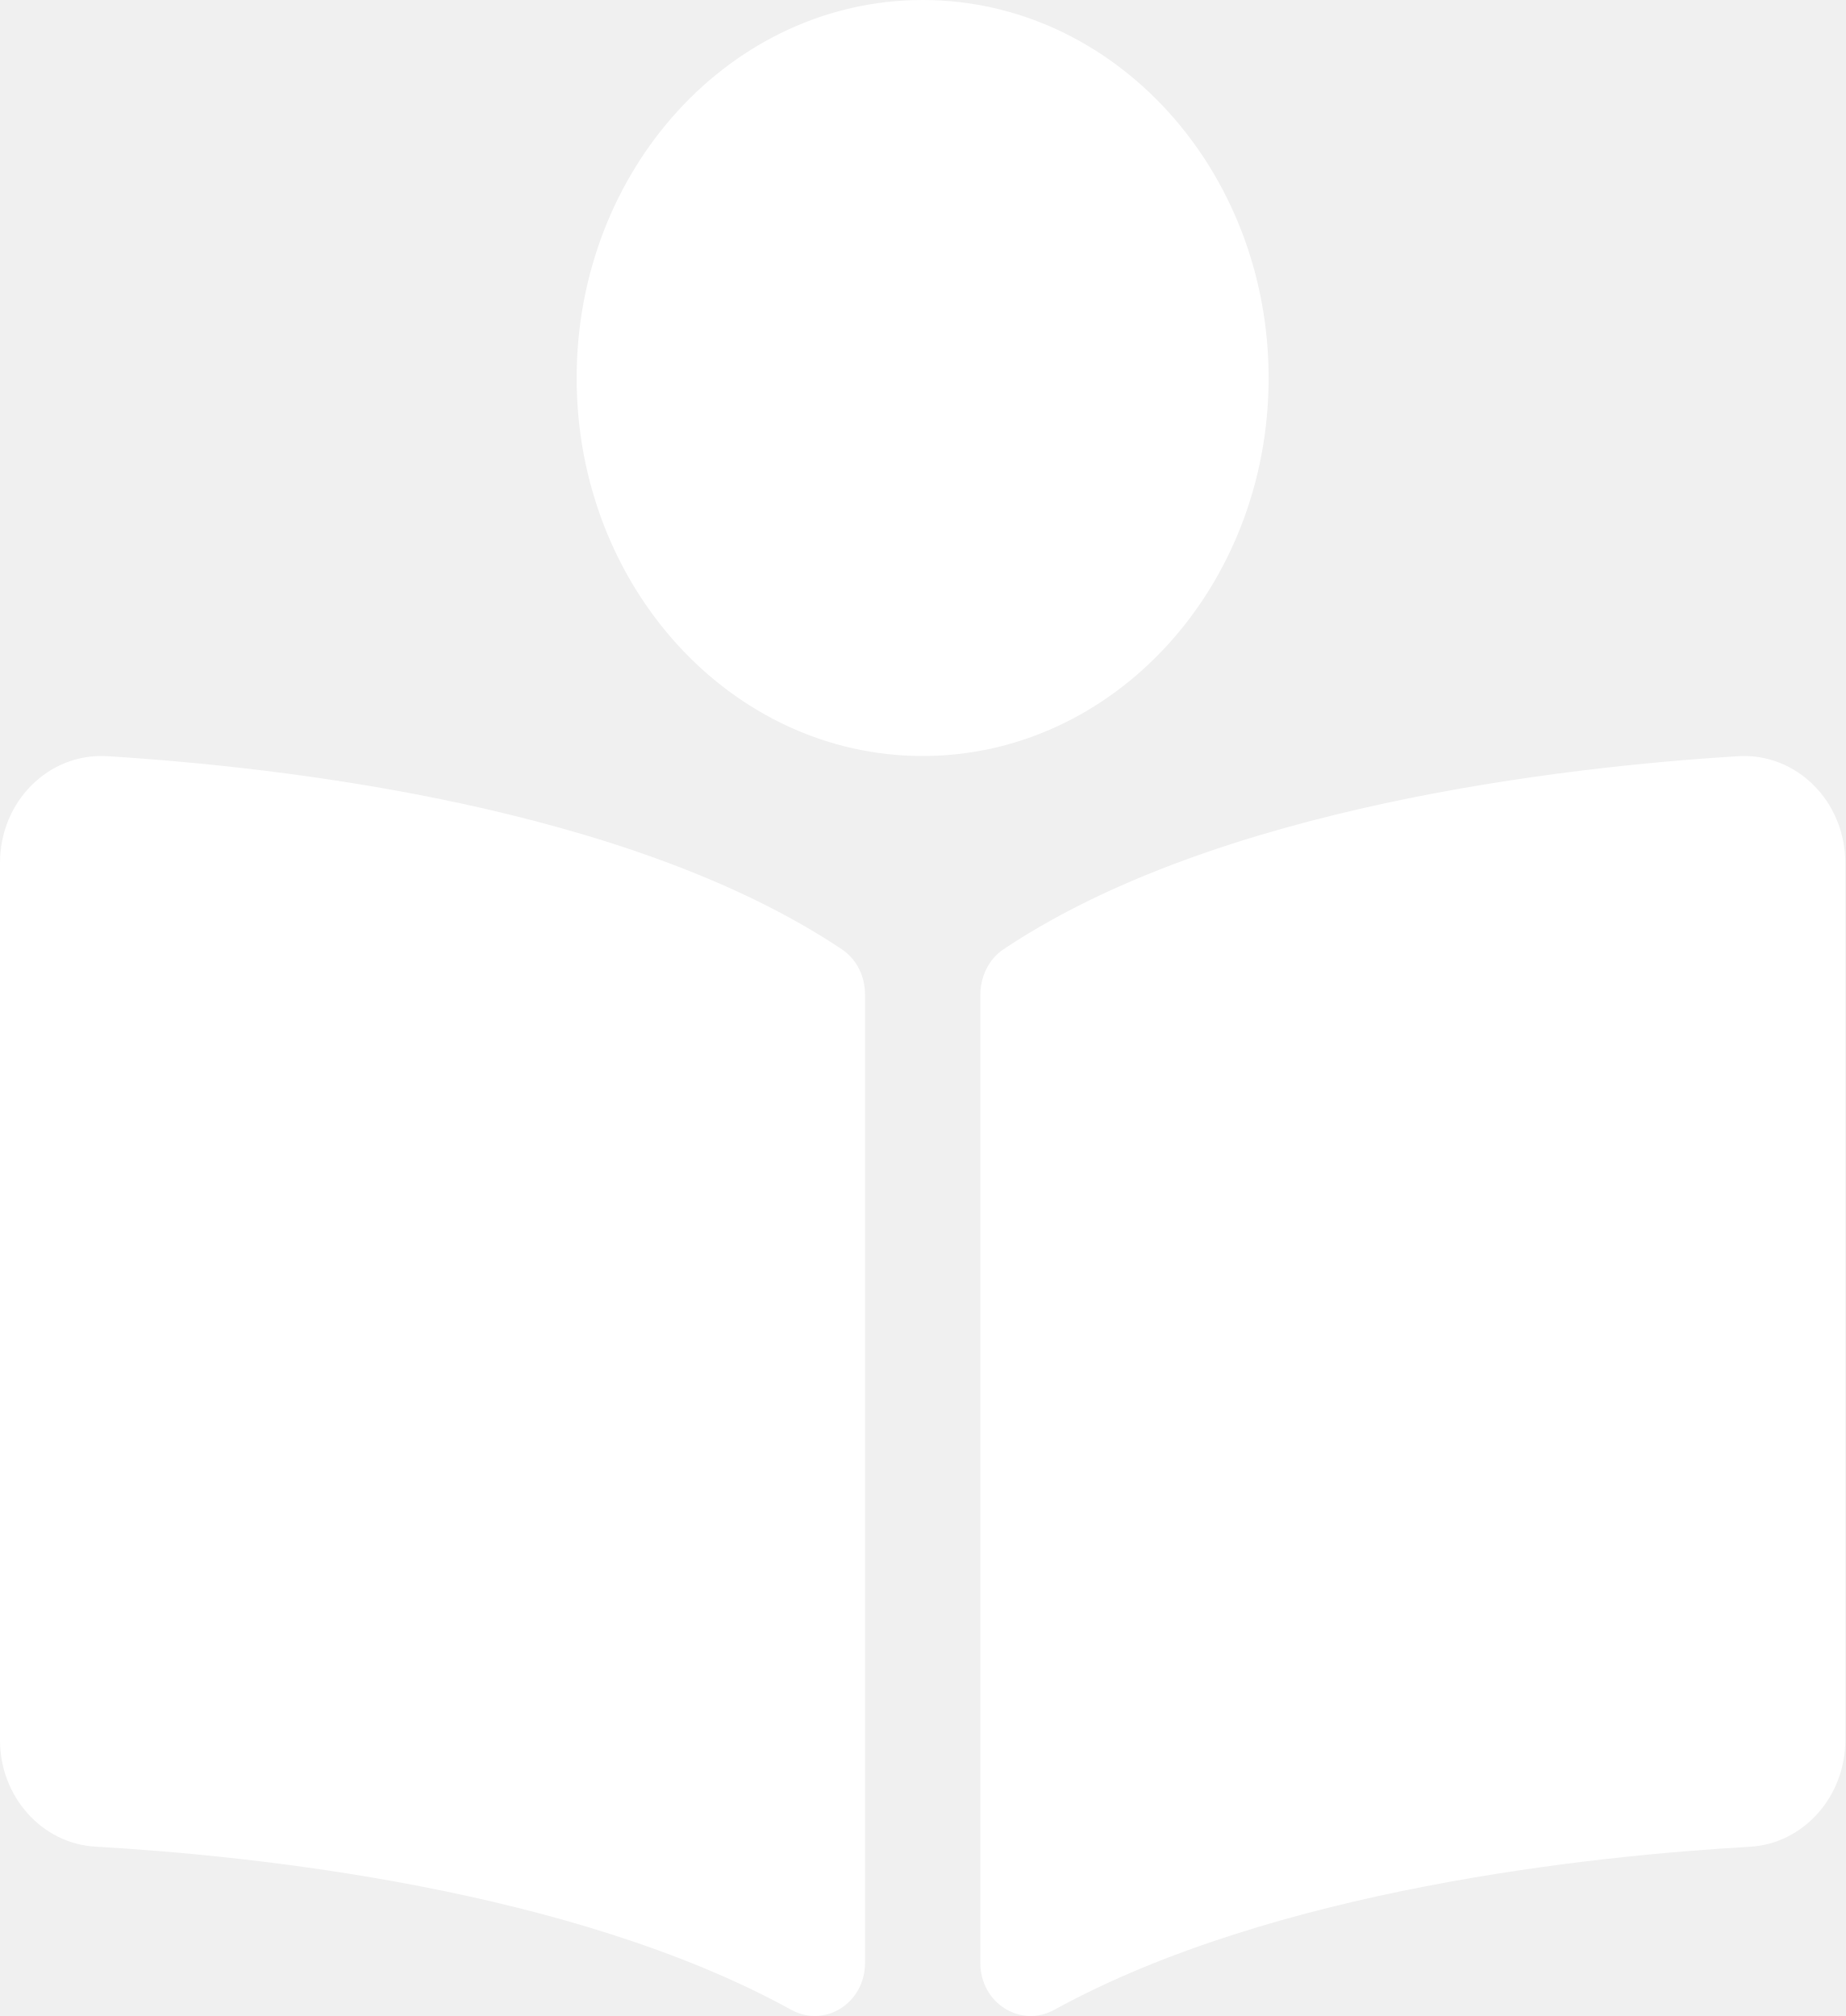
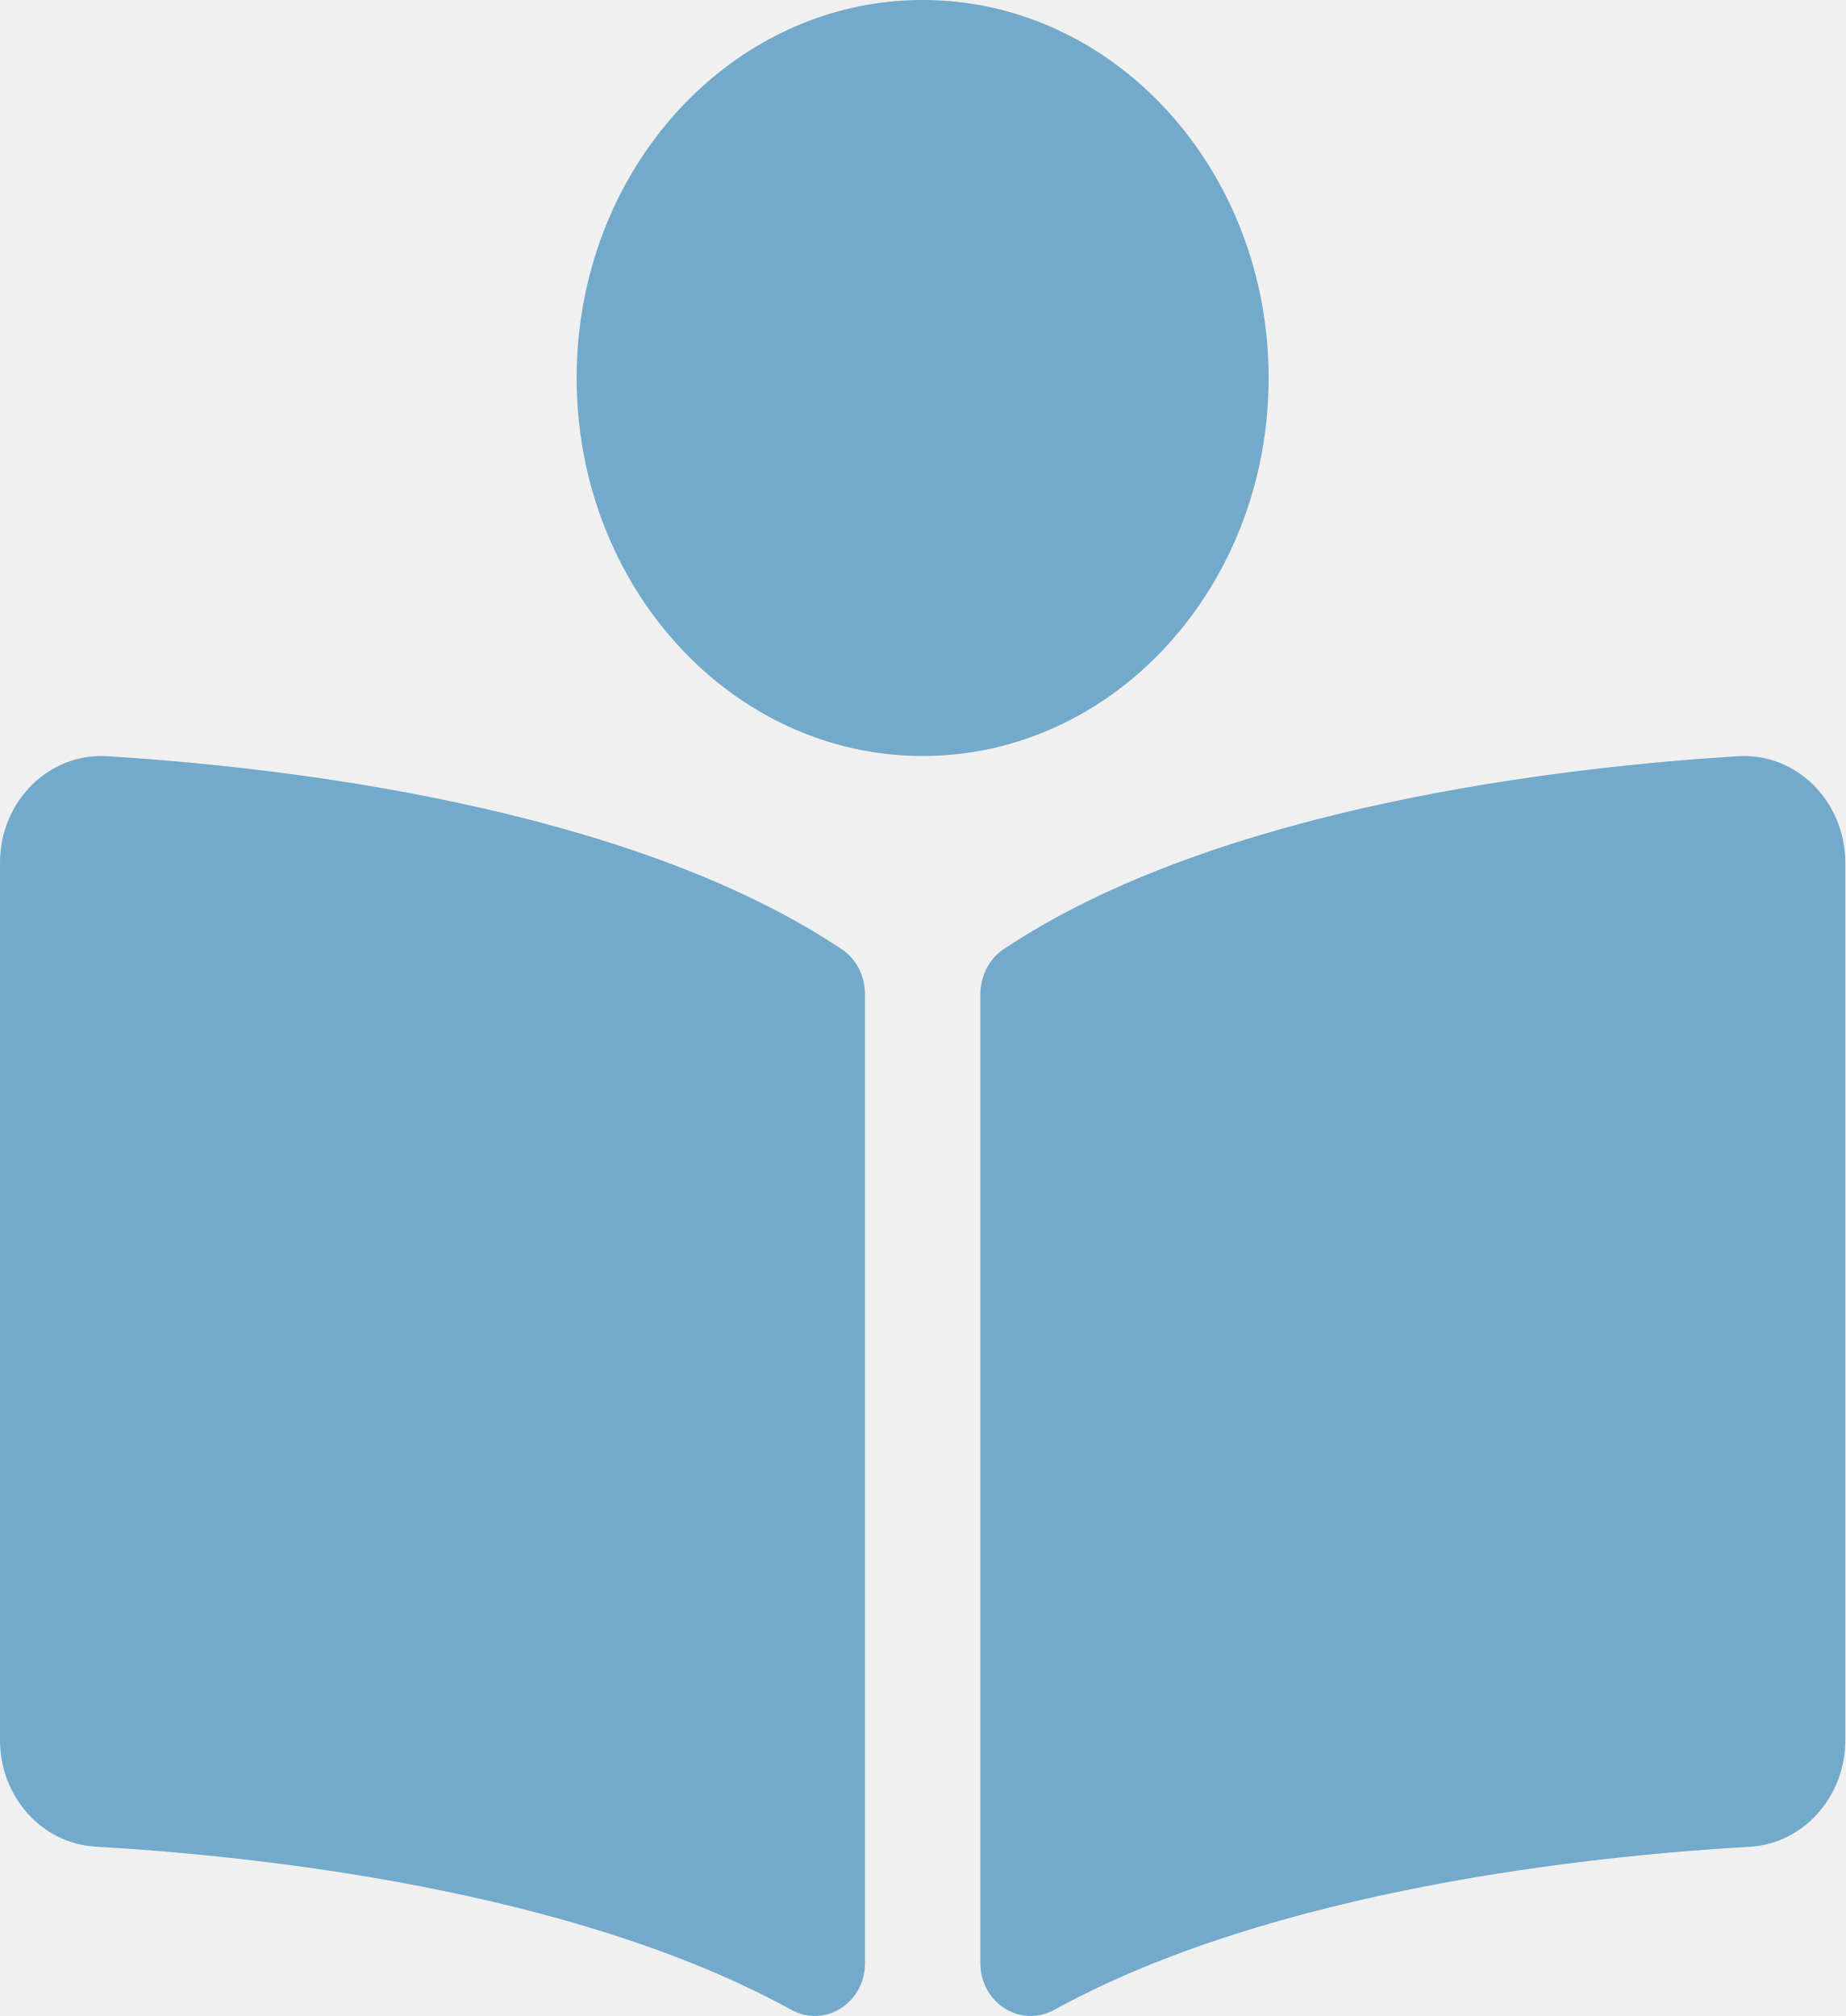
<svg xmlns="http://www.w3.org/2000/svg" width="216" height="236" viewBox="0 0 216 236" fill="none">
-   <path d="M148.497 44.25C148.497 19.811 130.365 -5.36762e-08 107.998 -4.44668e-08C85.63 -3.52573e-08 67.499 19.811 67.499 44.25C67.499 68.689 85.63 88.5 107.998 88.5C130.365 88.5 148.497 68.689 148.497 44.25ZM98.544 111.132C73.514 94.391 32.973 89.79 12.572 88.523C5.716 88.099 3.86231e-08 93.805 4.15894e-08 101.01L8.38734e-08 203.706C8.65931e-08 210.311 4.889 215.82 11.175 216.174C29.594 217.23 66.857 221.097 92.612 235.271C96.565 237.447 101.252 234.483 101.252 229.8L101.252 116.414C101.248 114.261 100.274 112.289 98.544 111.132ZM203.424 88.523C183.027 89.786 142.481 94.391 117.456 111.132C115.726 112.289 114.752 114.34 114.752 116.492L114.752 229.786C114.752 234.483 119.452 237.451 123.417 235.271C149.168 221.111 186.41 217.244 204.825 216.188C211.111 215.829 216 210.321 216 203.715L216 101.01C215.996 93.805 210.279 88.099 203.424 88.523Z" fill="#FFFFFF" />
+   <path d="M148.497 44.25C148.497 19.811 130.365 -5.36762e-08 107.998 -4.44668e-08C85.63 -3.52573e-08 67.499 19.811 67.499 44.25C67.499 68.689 85.63 88.5 107.998 88.5C130.365 88.5 148.497 68.689 148.497 44.25ZM98.544 111.132C73.514 94.391 32.973 89.79 12.572 88.523C5.716 88.099 3.86231e-08 93.805 4.15894e-08 101.01L8.38734e-08 203.706C8.65931e-08 210.311 4.889 215.82 11.175 216.174C29.594 217.23 66.857 221.097 92.612 235.271C96.565 237.447 101.252 234.483 101.252 229.8L101.252 116.414C101.248 114.261 100.274 112.289 98.544 111.132ZM203.424 88.523C183.027 89.786 142.481 94.391 117.456 111.132C115.726 112.289 114.752 114.34 114.752 116.492L114.752 229.786C114.752 234.483 119.452 237.451 123.417 235.271C149.168 221.111 186.41 217.244 204.825 216.188C211.111 215.829 216 210.321 216 203.715L216 101.01C215.996 93.805 210.279 88.099 203.424 88.523Z" fill="#73A9CB" />
</svg>
